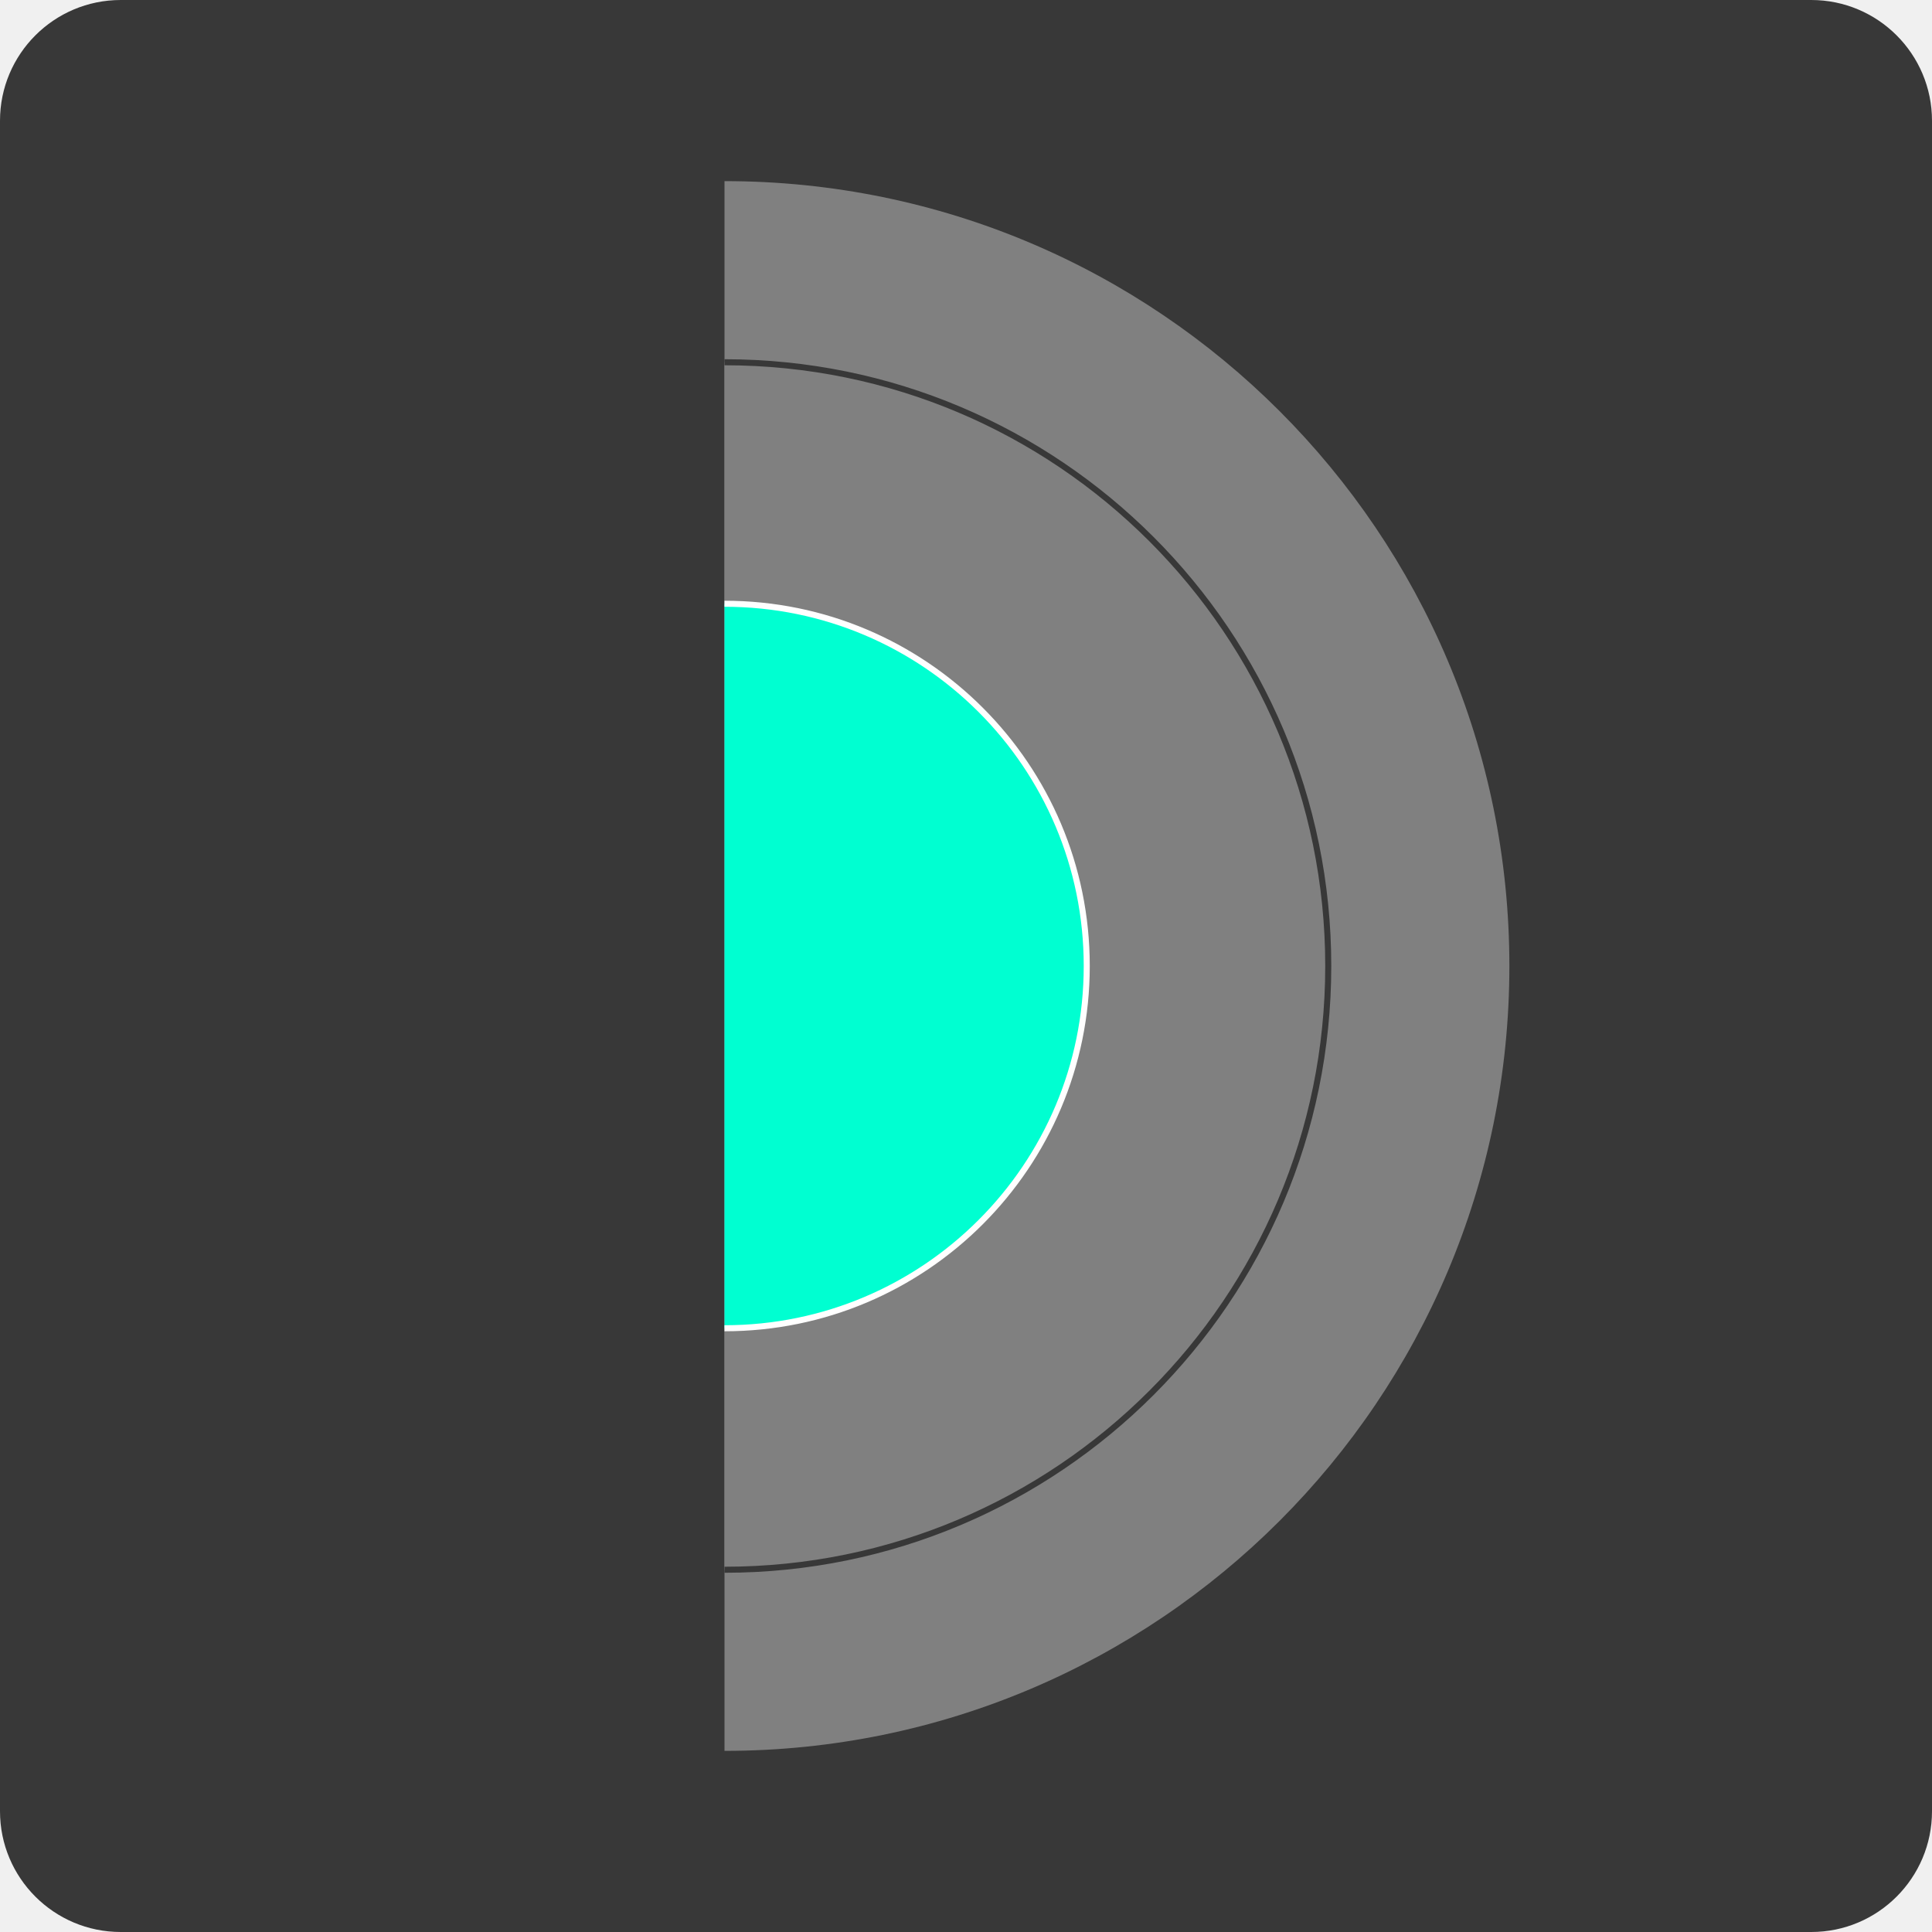
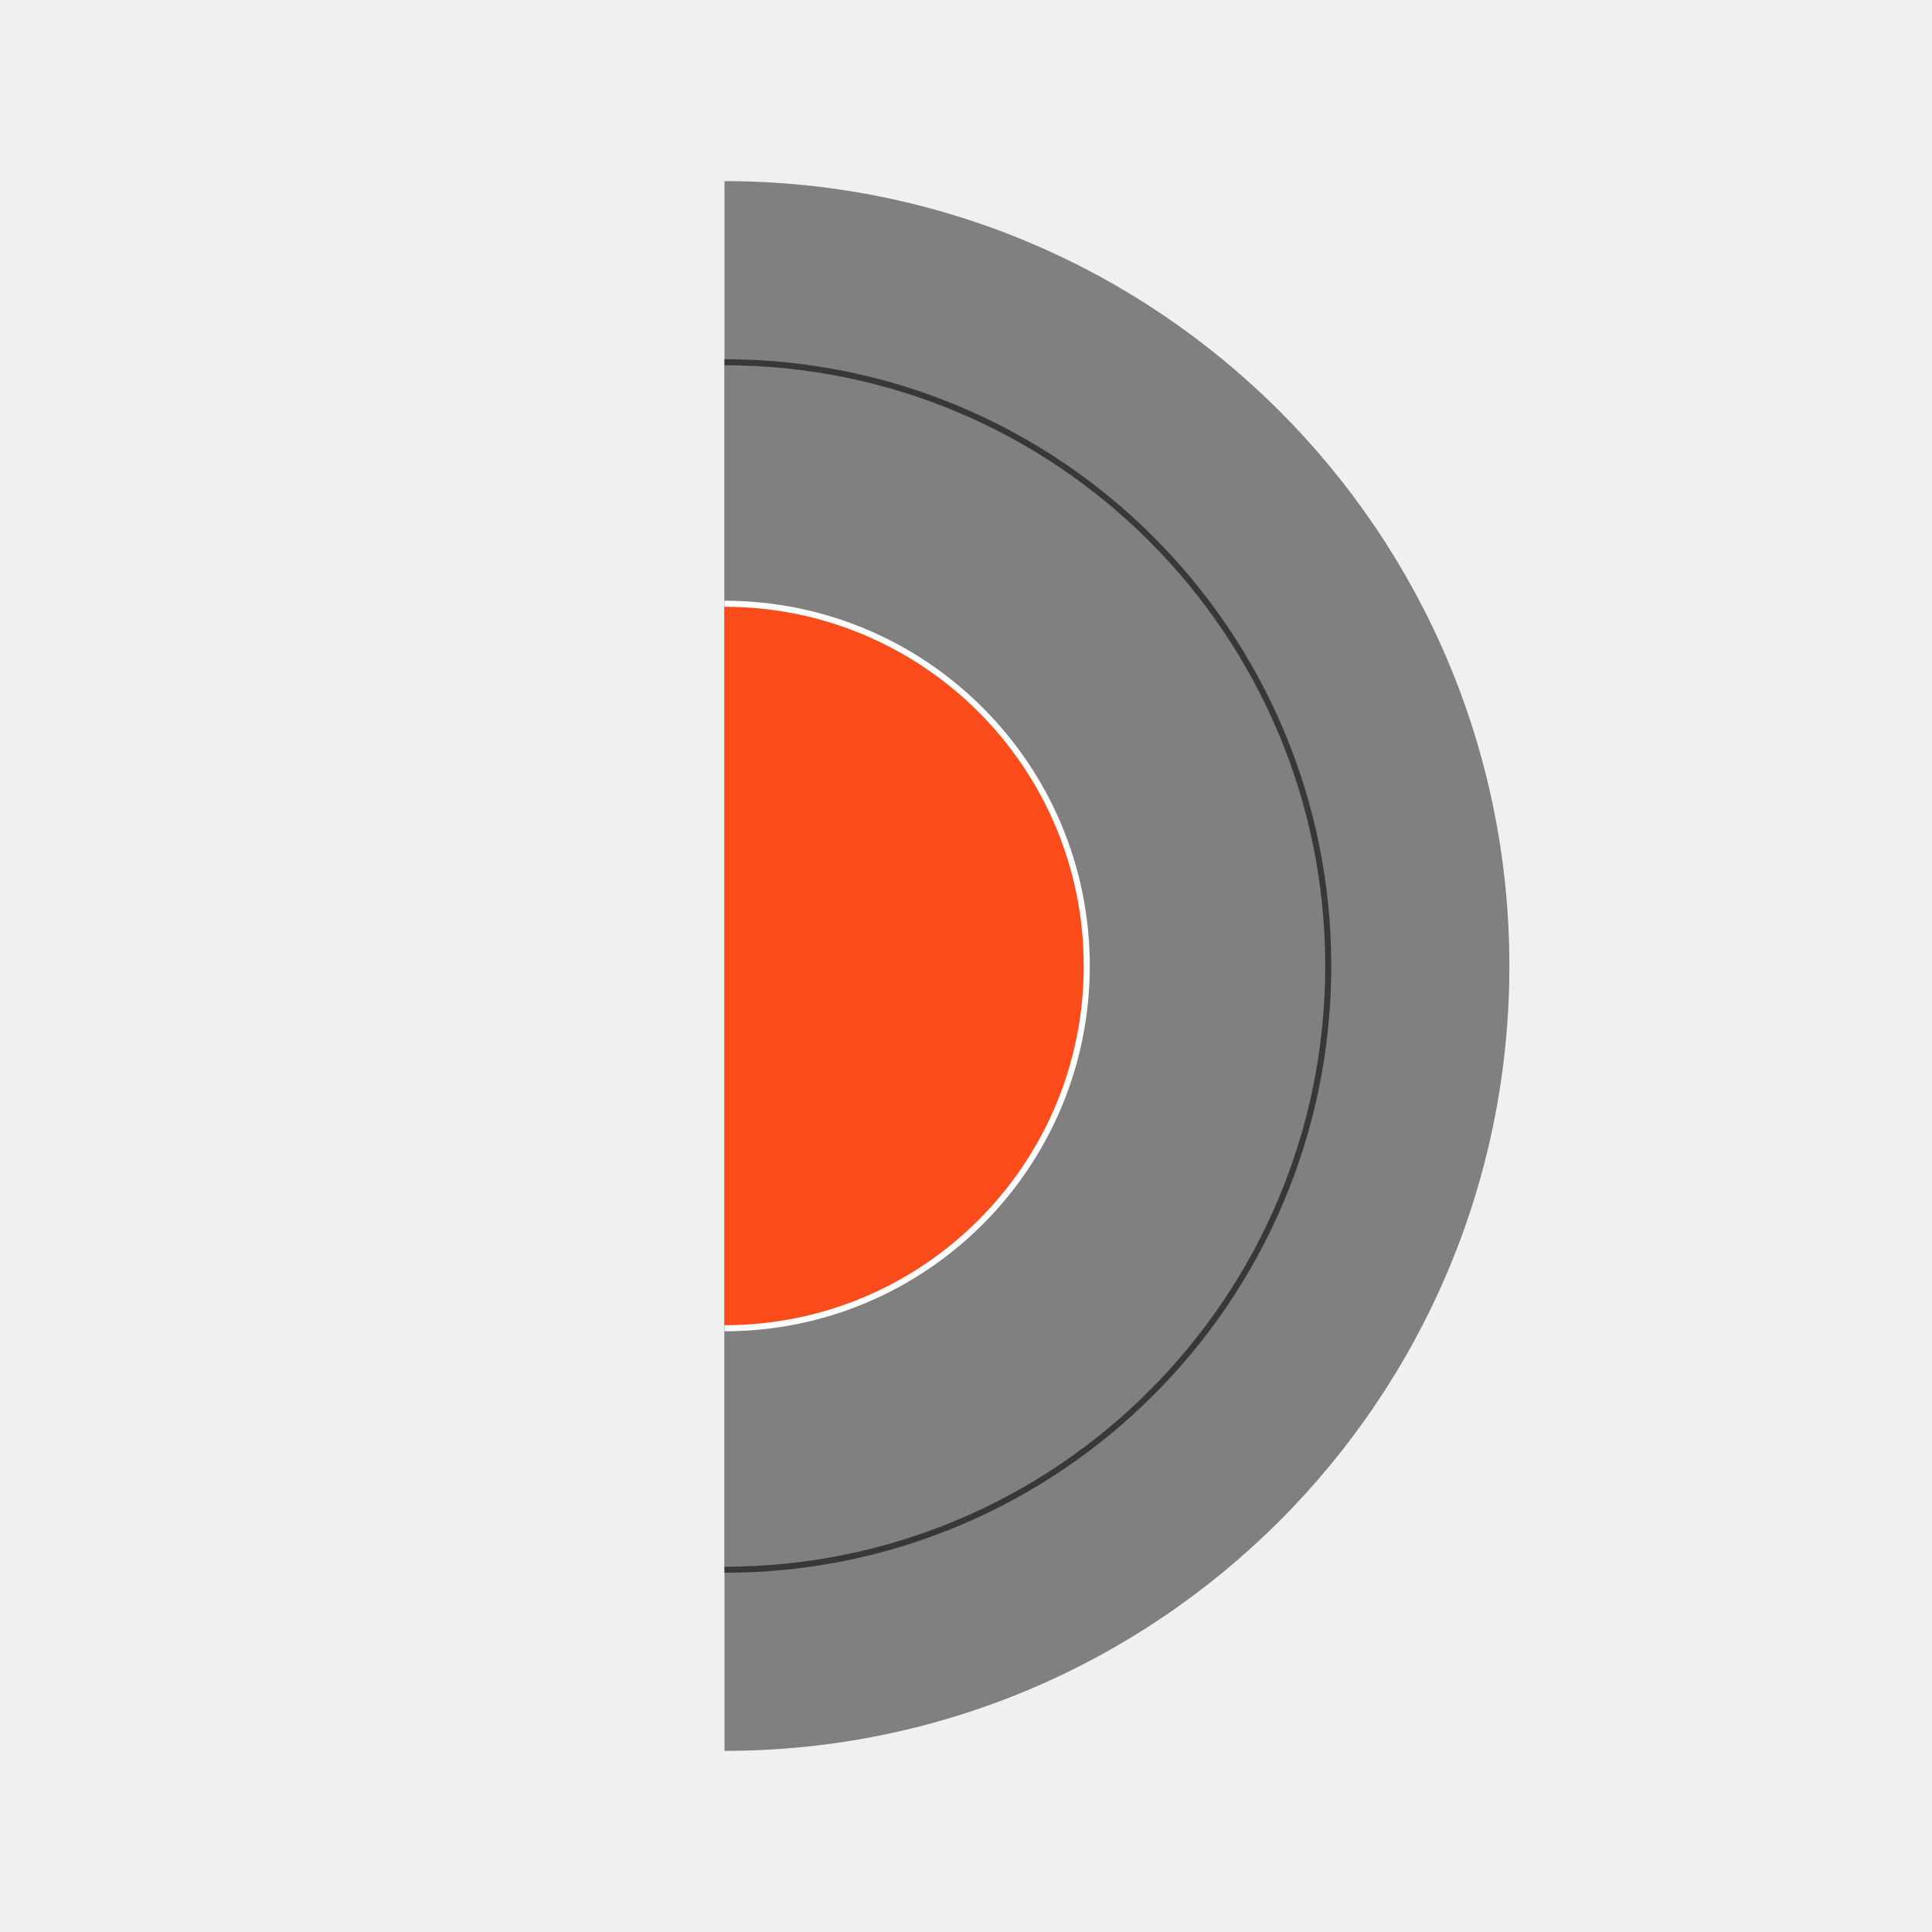
<svg xmlns="http://www.w3.org/2000/svg" viewBox="0,0,320,320">
-   <rect x="0" y="0" rx="20" ry="20" width="320" height="320" fill="#383838" />
  <path d="M120,290 A1,1 0 0,0 120,30" fill="#808080" />
  <path d="M120,260 A1,1 0 0,0 120,60" fill="#808080" stroke="#383838" />
-   <path d="M120,220 A1,1 0 0,0 120,100" fill="#00ffd1" stroke="#fff" />
+   <path d="M120,220 A1,1 0 0,0 120,100" fill="#fc4c1c" stroke="#fff" />
</svg>
